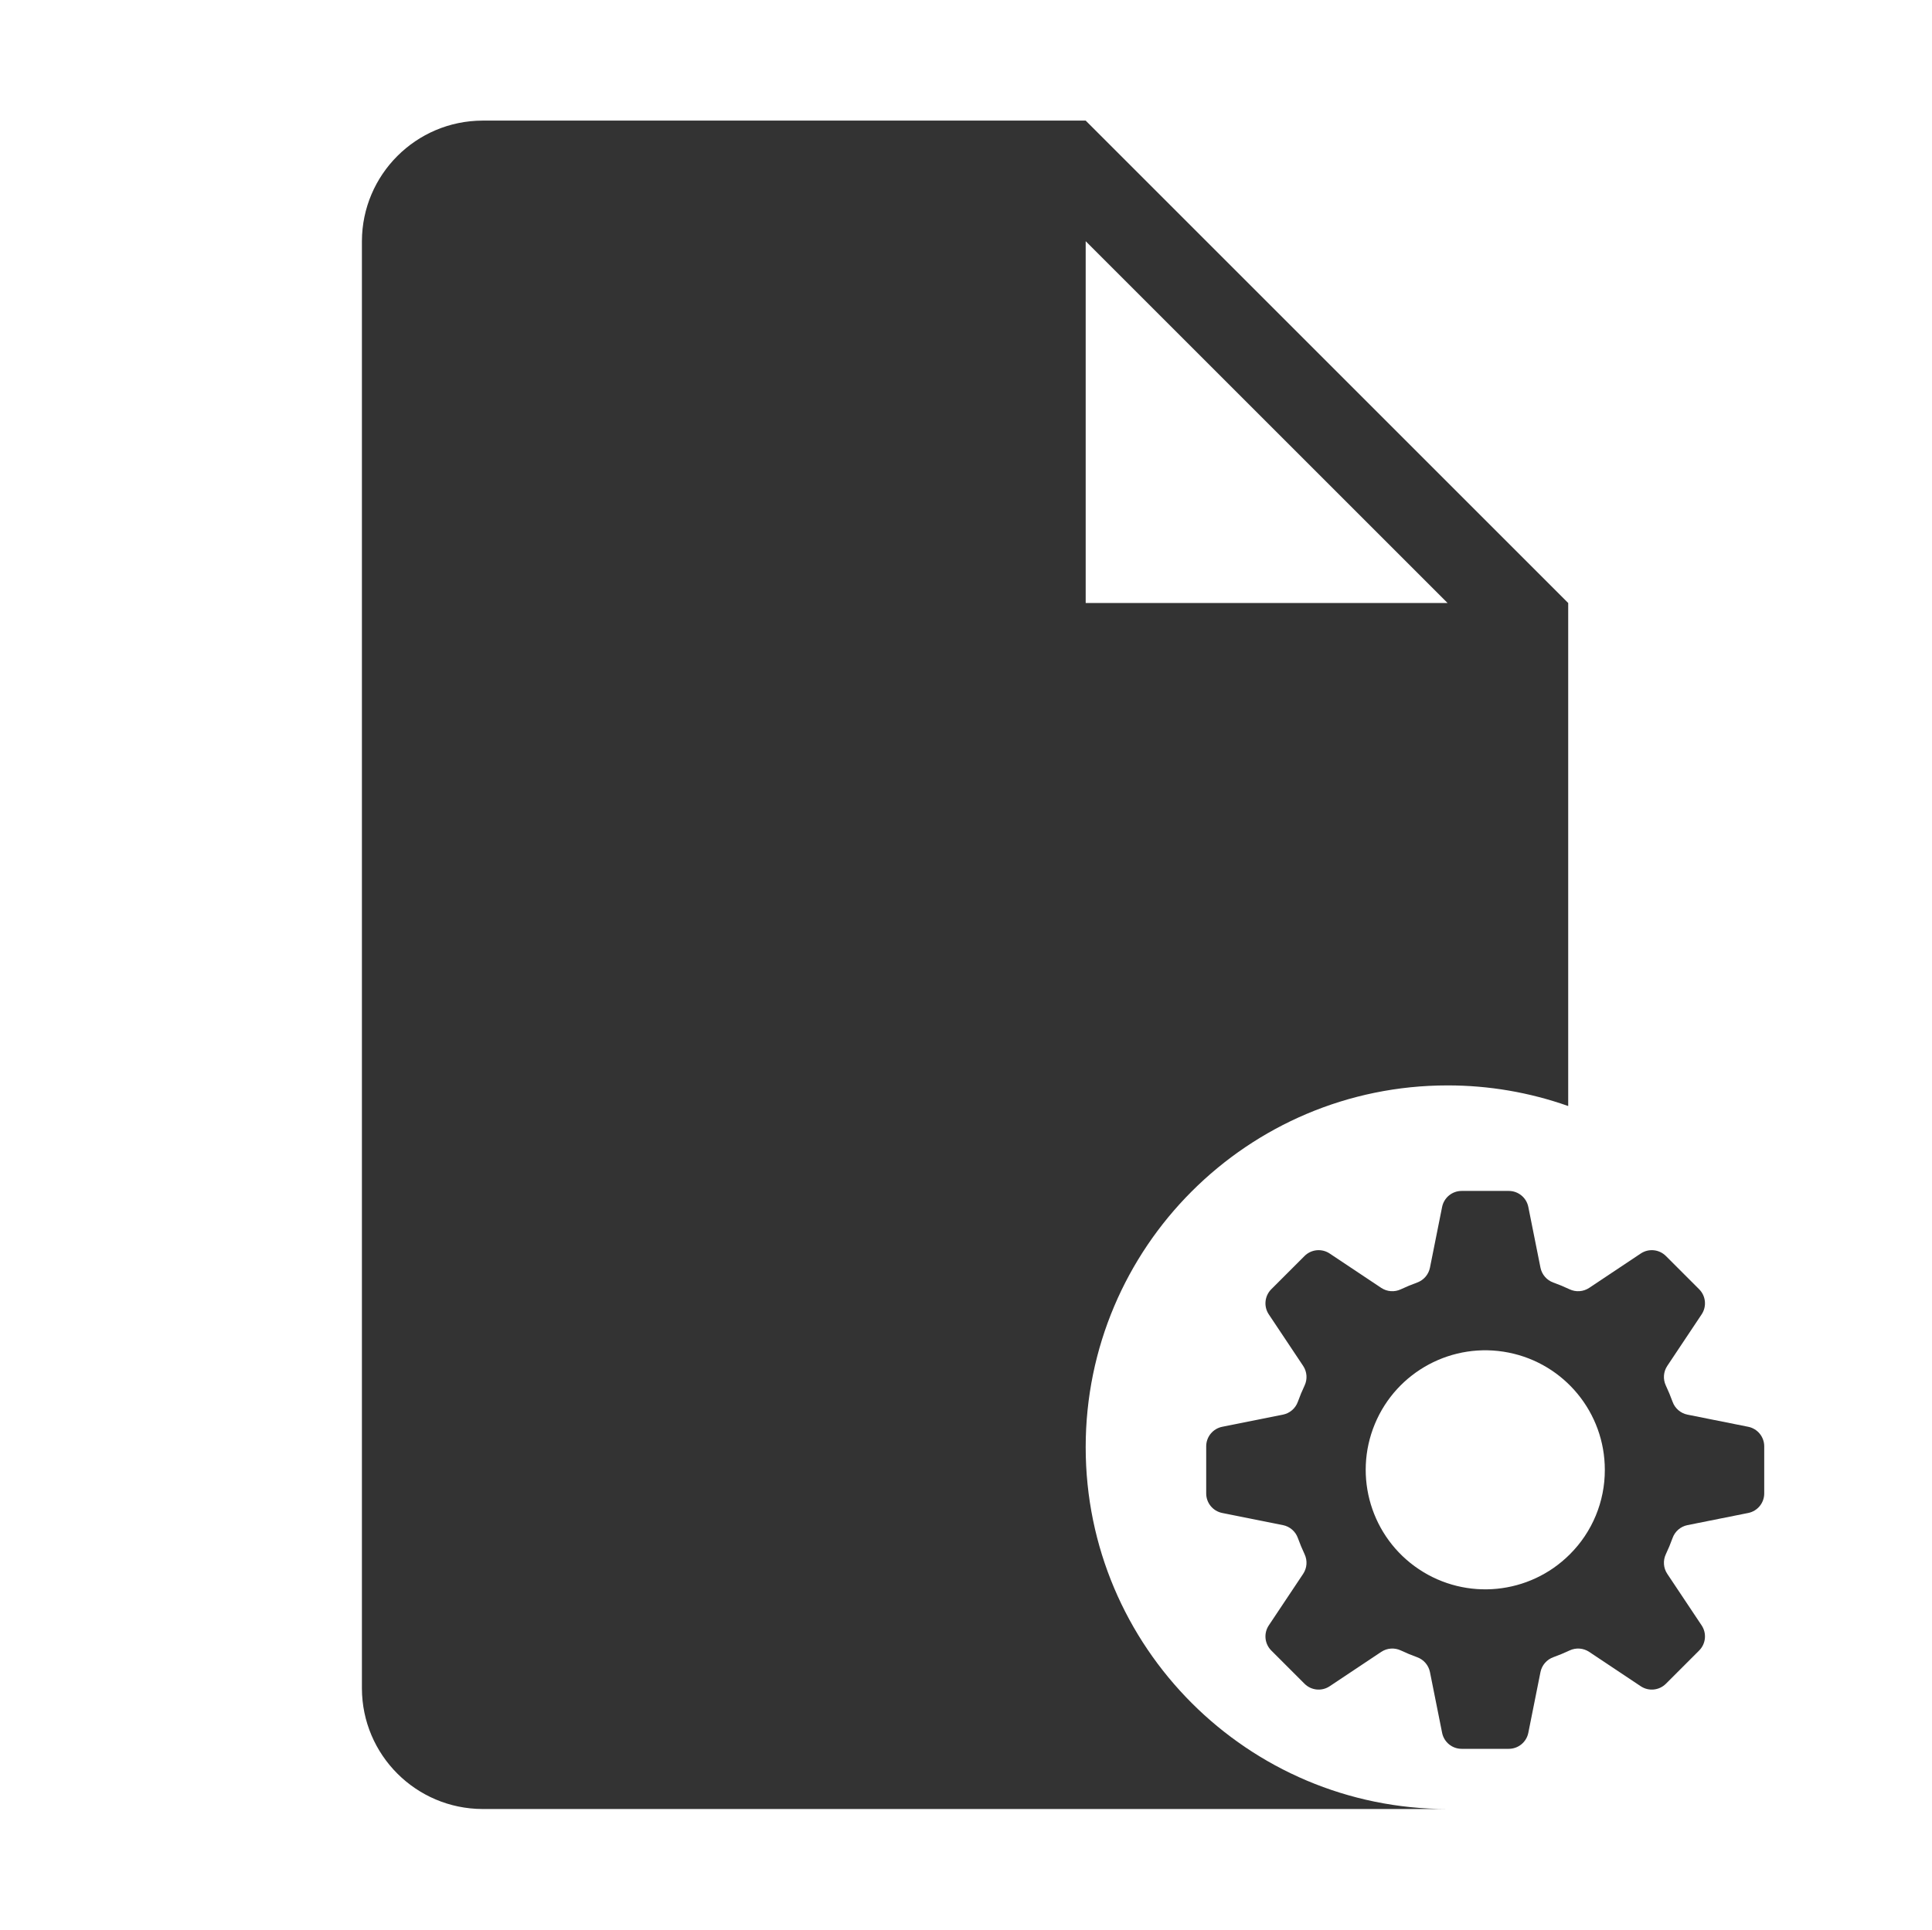
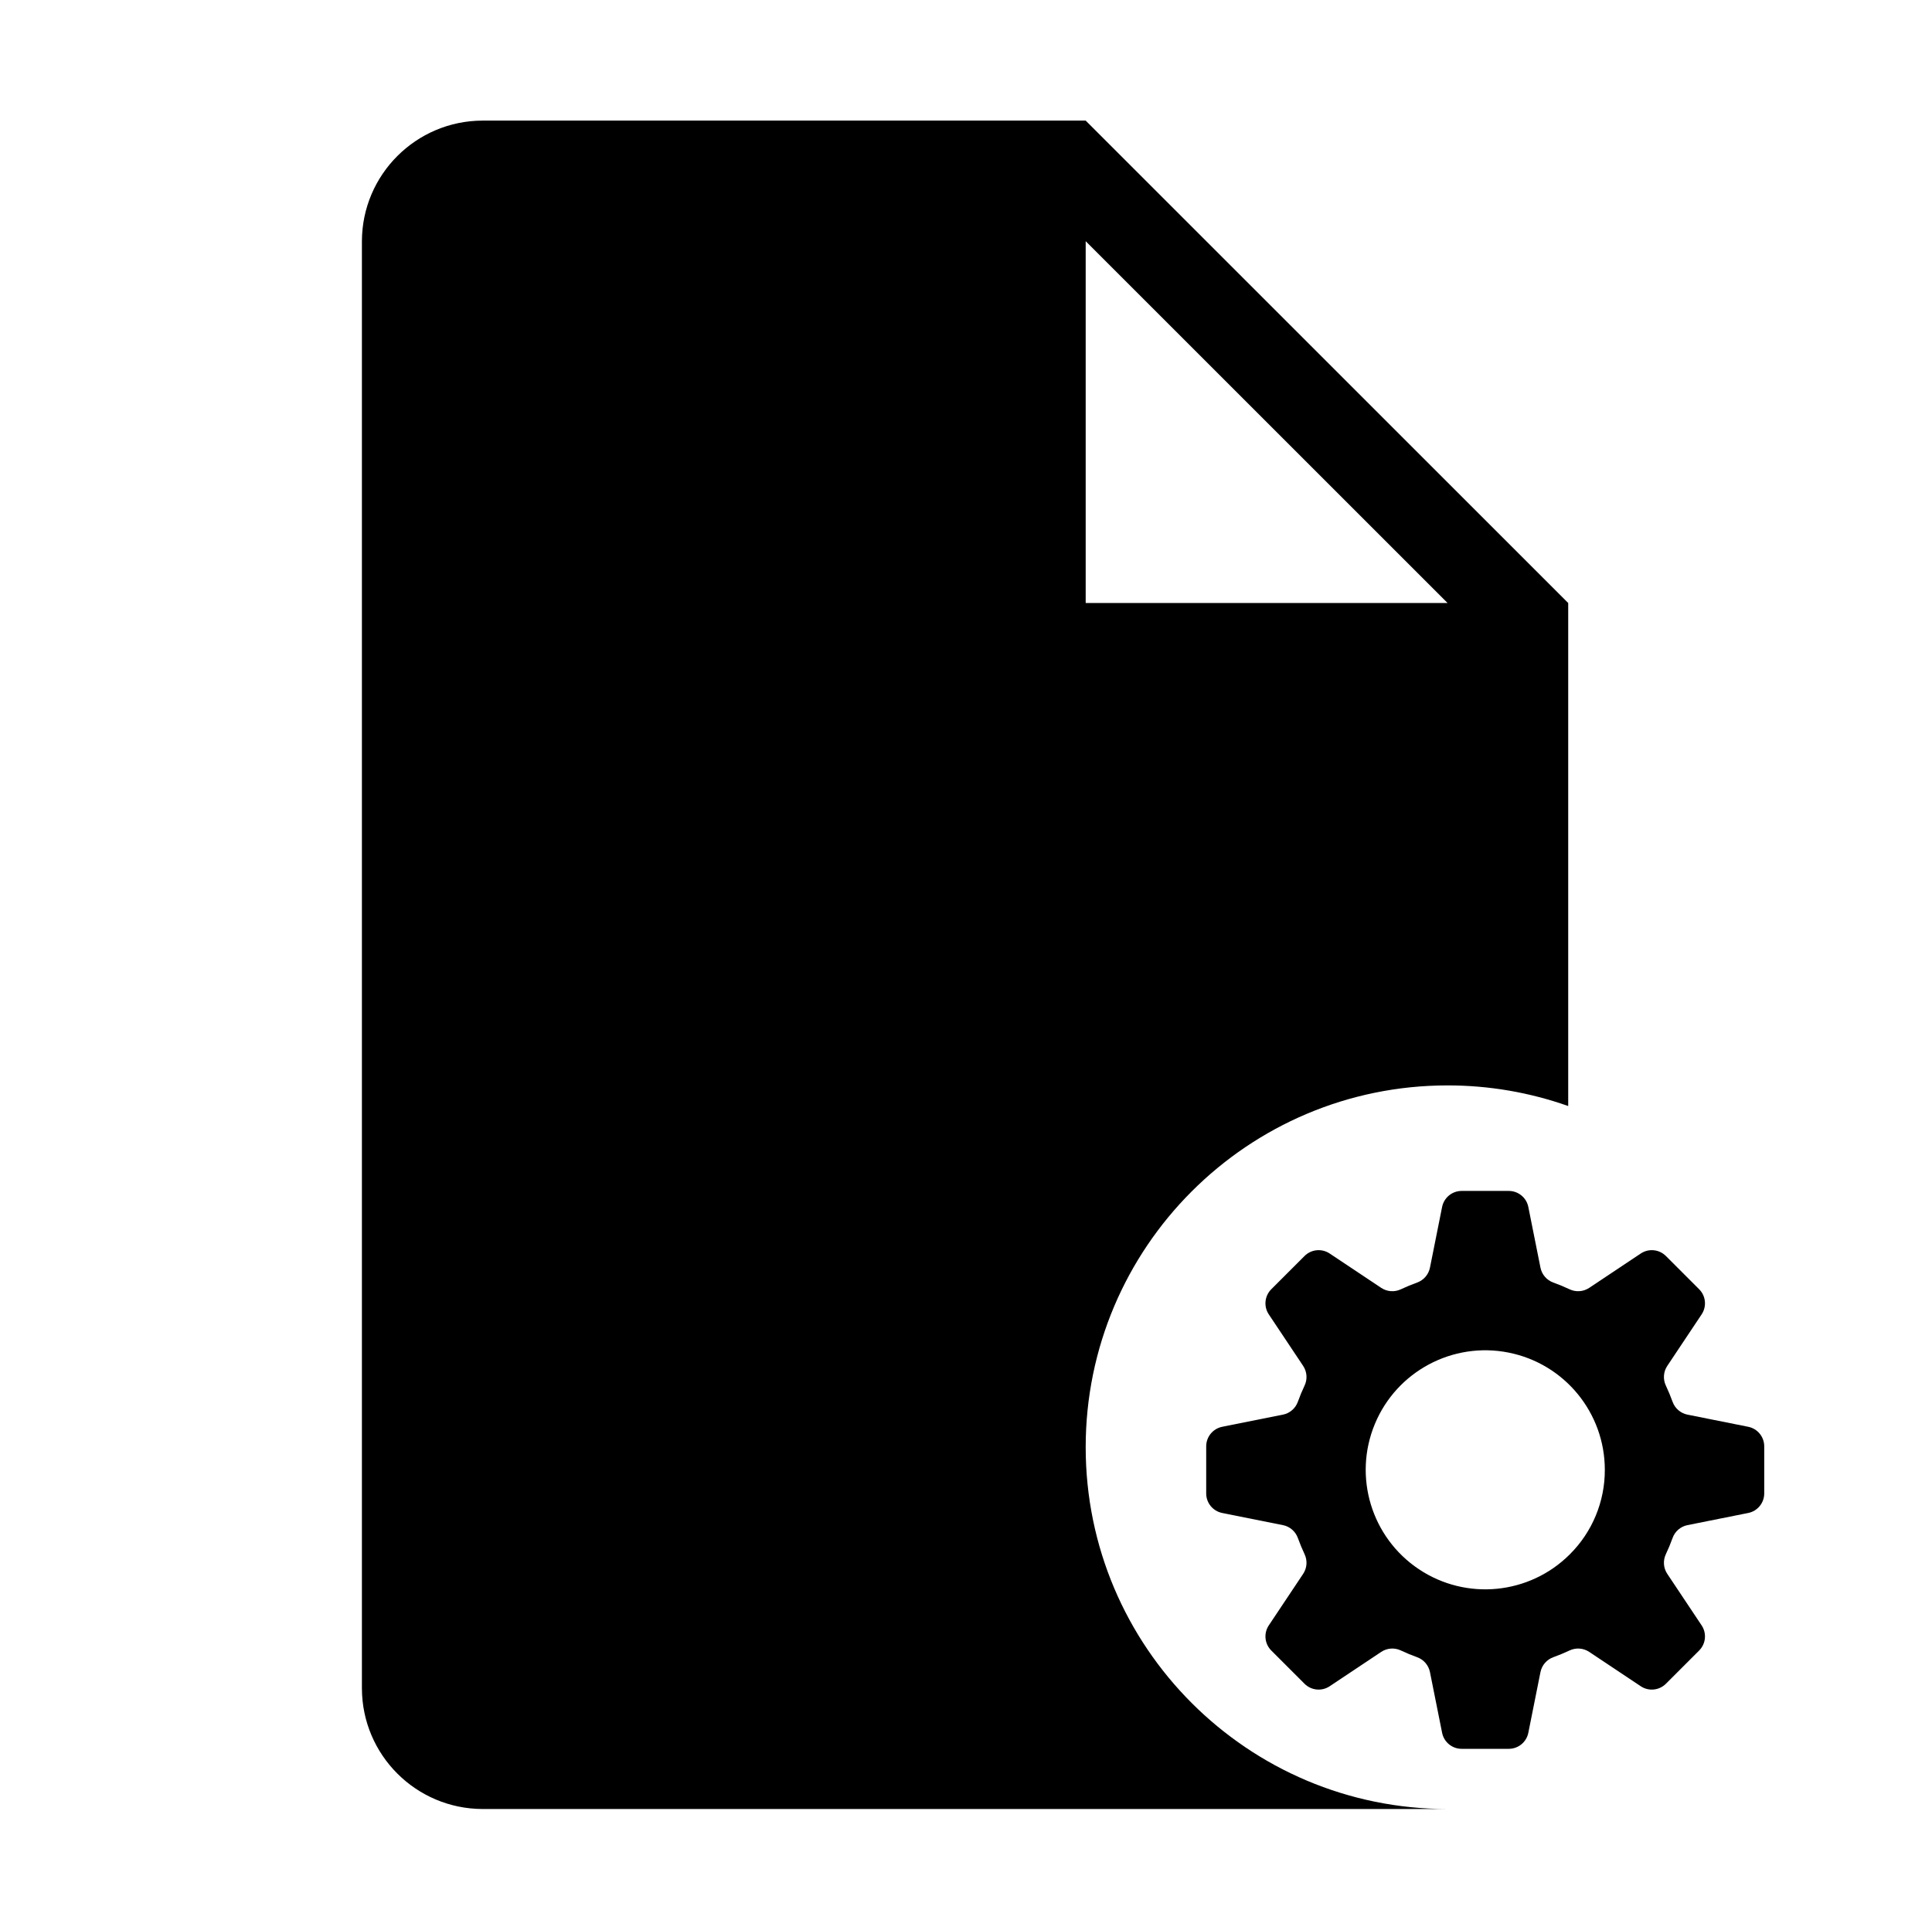
<svg xmlns="http://www.w3.org/2000/svg" class="icon" width="200px" height="199.80px" viewBox="0 0 1025 1024" version="1.1">
-   <path fill="#333333" d="M576 768c0-106 86-192 192-192a191.66 191.66 0 0 1 64 10.94V320L576 64H256a64.19 64.19 0 0 0-64 64v768a64.19 64.19 0 0 0 64 64h512c-106 0-192-86-192-192z m0-640l192 192H576z" />
-   <path fill="#333333" d="M927.5 757.16l-32.24-6.45a10.62 10.62 0 0 1-7.88-6.81q-1.6-4.41-3.58-8.63a10.62 10.62 0 0 1 0.75-10.4l18.24-27.36a10.57 10.57 0 0 0-1.32-13.34l-17.64-17.64a10.57 10.57 0 0 0-13.34-1.32l-27.36 18.24a10.62 10.62 0 0 1-10.4 0.75q-4.22-2-8.63-3.58a10.62 10.62 0 0 1-6.81-7.88l-6.45-32.24a10.57 10.57 0 0 0-10.37-8.5h-25a10.57 10.57 0 0 0-10.37 8.5l-6.45 32.24a10.62 10.62 0 0 1-6.81 7.88q-4.41 1.6-8.63 3.58a10.62 10.62 0 0 1-10.4-0.75l-27.36-18.24a10.57 10.57 0 0 0-13.34 1.32l-17.64 17.64a10.57 10.57 0 0 0-1.32 13.34l18.24 27.36a10.62 10.62 0 0 1 0.75 10.4q-2 4.22-3.58 8.63a10.62 10.62 0 0 1-7.88 6.81l-32.24 6.45a10.57 10.57 0 0 0-8.5 10.37v25a10.57 10.57 0 0 0 8.5 10.37l32.24 6.45a10.62 10.62 0 0 1 7.88 6.81q1.6 4.41 3.58 8.63a10.62 10.62 0 0 1-0.75 10.4l-18.24 27.36a10.57 10.57 0 0 0 1.32 13.34l17.64 17.64a10.57 10.57 0 0 0 13.34 1.32l27.36-18.24a10.62 10.62 0 0 1 10.4-0.75q4.22 2 8.63 3.58a10.62 10.62 0 0 1 6.81 7.88l6.45 32.24a10.57 10.57 0 0 0 10.37 8.5h25a10.57 10.57 0 0 0 10.37-8.5l6.45-32.24a10.62 10.62 0 0 1 6.81-7.88q4.41-1.6 8.63-3.58a10.62 10.62 0 0 1 10.4 0.75l27.36 18.24a10.57 10.57 0 0 0 13.34-1.32l17.64-17.64a10.57 10.57 0 0 0 1.32-13.34l-18.24-27.36a10.62 10.62 0 0 1-0.75-10.4q2-4.22 3.58-8.63a10.62 10.62 0 0 1 7.88-6.81l32.24-6.45a10.57 10.57 0 0 0 8.5-10.37v-25a10.57 10.57 0 0 0-8.5-10.37z m-94.65 67.69A63.43 63.43 0 1 1 851.43 780a63 63 0 0 1-18.58 44.85z" />
+   <path label-width="8em" d="M576 768c0-106 86-192 192-192a191.66 191.66 0 0 1 64 10.94V320L576 64H256a64.19 64.19 0 0 0-64 64v768a64.19 64.19 0 0 0 64 64h512c-106 0-192-86-192-192z m0-640l192 192H576z" />
+   <path label-width="8em" d="M927.5 757.16l-32.24-6.45a10.62 10.62 0 0 1-7.88-6.81q-1.6-4.41-3.58-8.63a10.62 10.62 0 0 1 0.75-10.4l18.24-27.36a10.57 10.57 0 0 0-1.32-13.34l-17.64-17.64a10.57 10.57 0 0 0-13.34-1.32l-27.36 18.24a10.62 10.62 0 0 1-10.4 0.75q-4.22-2-8.63-3.58a10.62 10.62 0 0 1-6.81-7.88l-6.45-32.24a10.57 10.57 0 0 0-10.37-8.5h-25a10.57 10.57 0 0 0-10.37 8.5l-6.45 32.24a10.62 10.62 0 0 1-6.81 7.88q-4.41 1.6-8.63 3.58a10.62 10.62 0 0 1-10.4-0.75l-27.36-18.24a10.57 10.57 0 0 0-13.34 1.32l-17.64 17.64a10.57 10.57 0 0 0-1.32 13.34l18.24 27.36a10.62 10.62 0 0 1 0.75 10.4q-2 4.22-3.58 8.63a10.62 10.62 0 0 1-7.88 6.81l-32.24 6.45a10.57 10.57 0 0 0-8.5 10.37v25a10.57 10.57 0 0 0 8.5 10.37l32.24 6.45a10.62 10.62 0 0 1 7.88 6.81q1.6 4.41 3.58 8.63a10.62 10.62 0 0 1-0.75 10.4l-18.24 27.36a10.57 10.57 0 0 0 1.32 13.34l17.64 17.64a10.57 10.57 0 0 0 13.34 1.32l27.36-18.24a10.62 10.62 0 0 1 10.4-0.75q4.22 2 8.63 3.58a10.62 10.62 0 0 1 6.81 7.88l6.45 32.24a10.57 10.57 0 0 0 10.37 8.5h25a10.57 10.57 0 0 0 10.37-8.5l6.45-32.24a10.62 10.62 0 0 1 6.81-7.88q4.41-1.6 8.63-3.58a10.62 10.62 0 0 1 10.4 0.75l27.36 18.24a10.57 10.57 0 0 0 13.34-1.32l17.64-17.64a10.57 10.57 0 0 0 1.32-13.34l-18.24-27.36a10.62 10.62 0 0 1-0.75-10.4q2-4.22 3.58-8.63a10.62 10.62 0 0 1 7.88-6.81l32.24-6.45a10.57 10.57 0 0 0 8.5-10.37v-25a10.57 10.57 0 0 0-8.5-10.37z m-94.65 67.69A63.43 63.43 0 1 1 851.43 780a63 63 0 0 1-18.58 44.85z" />
</svg>
